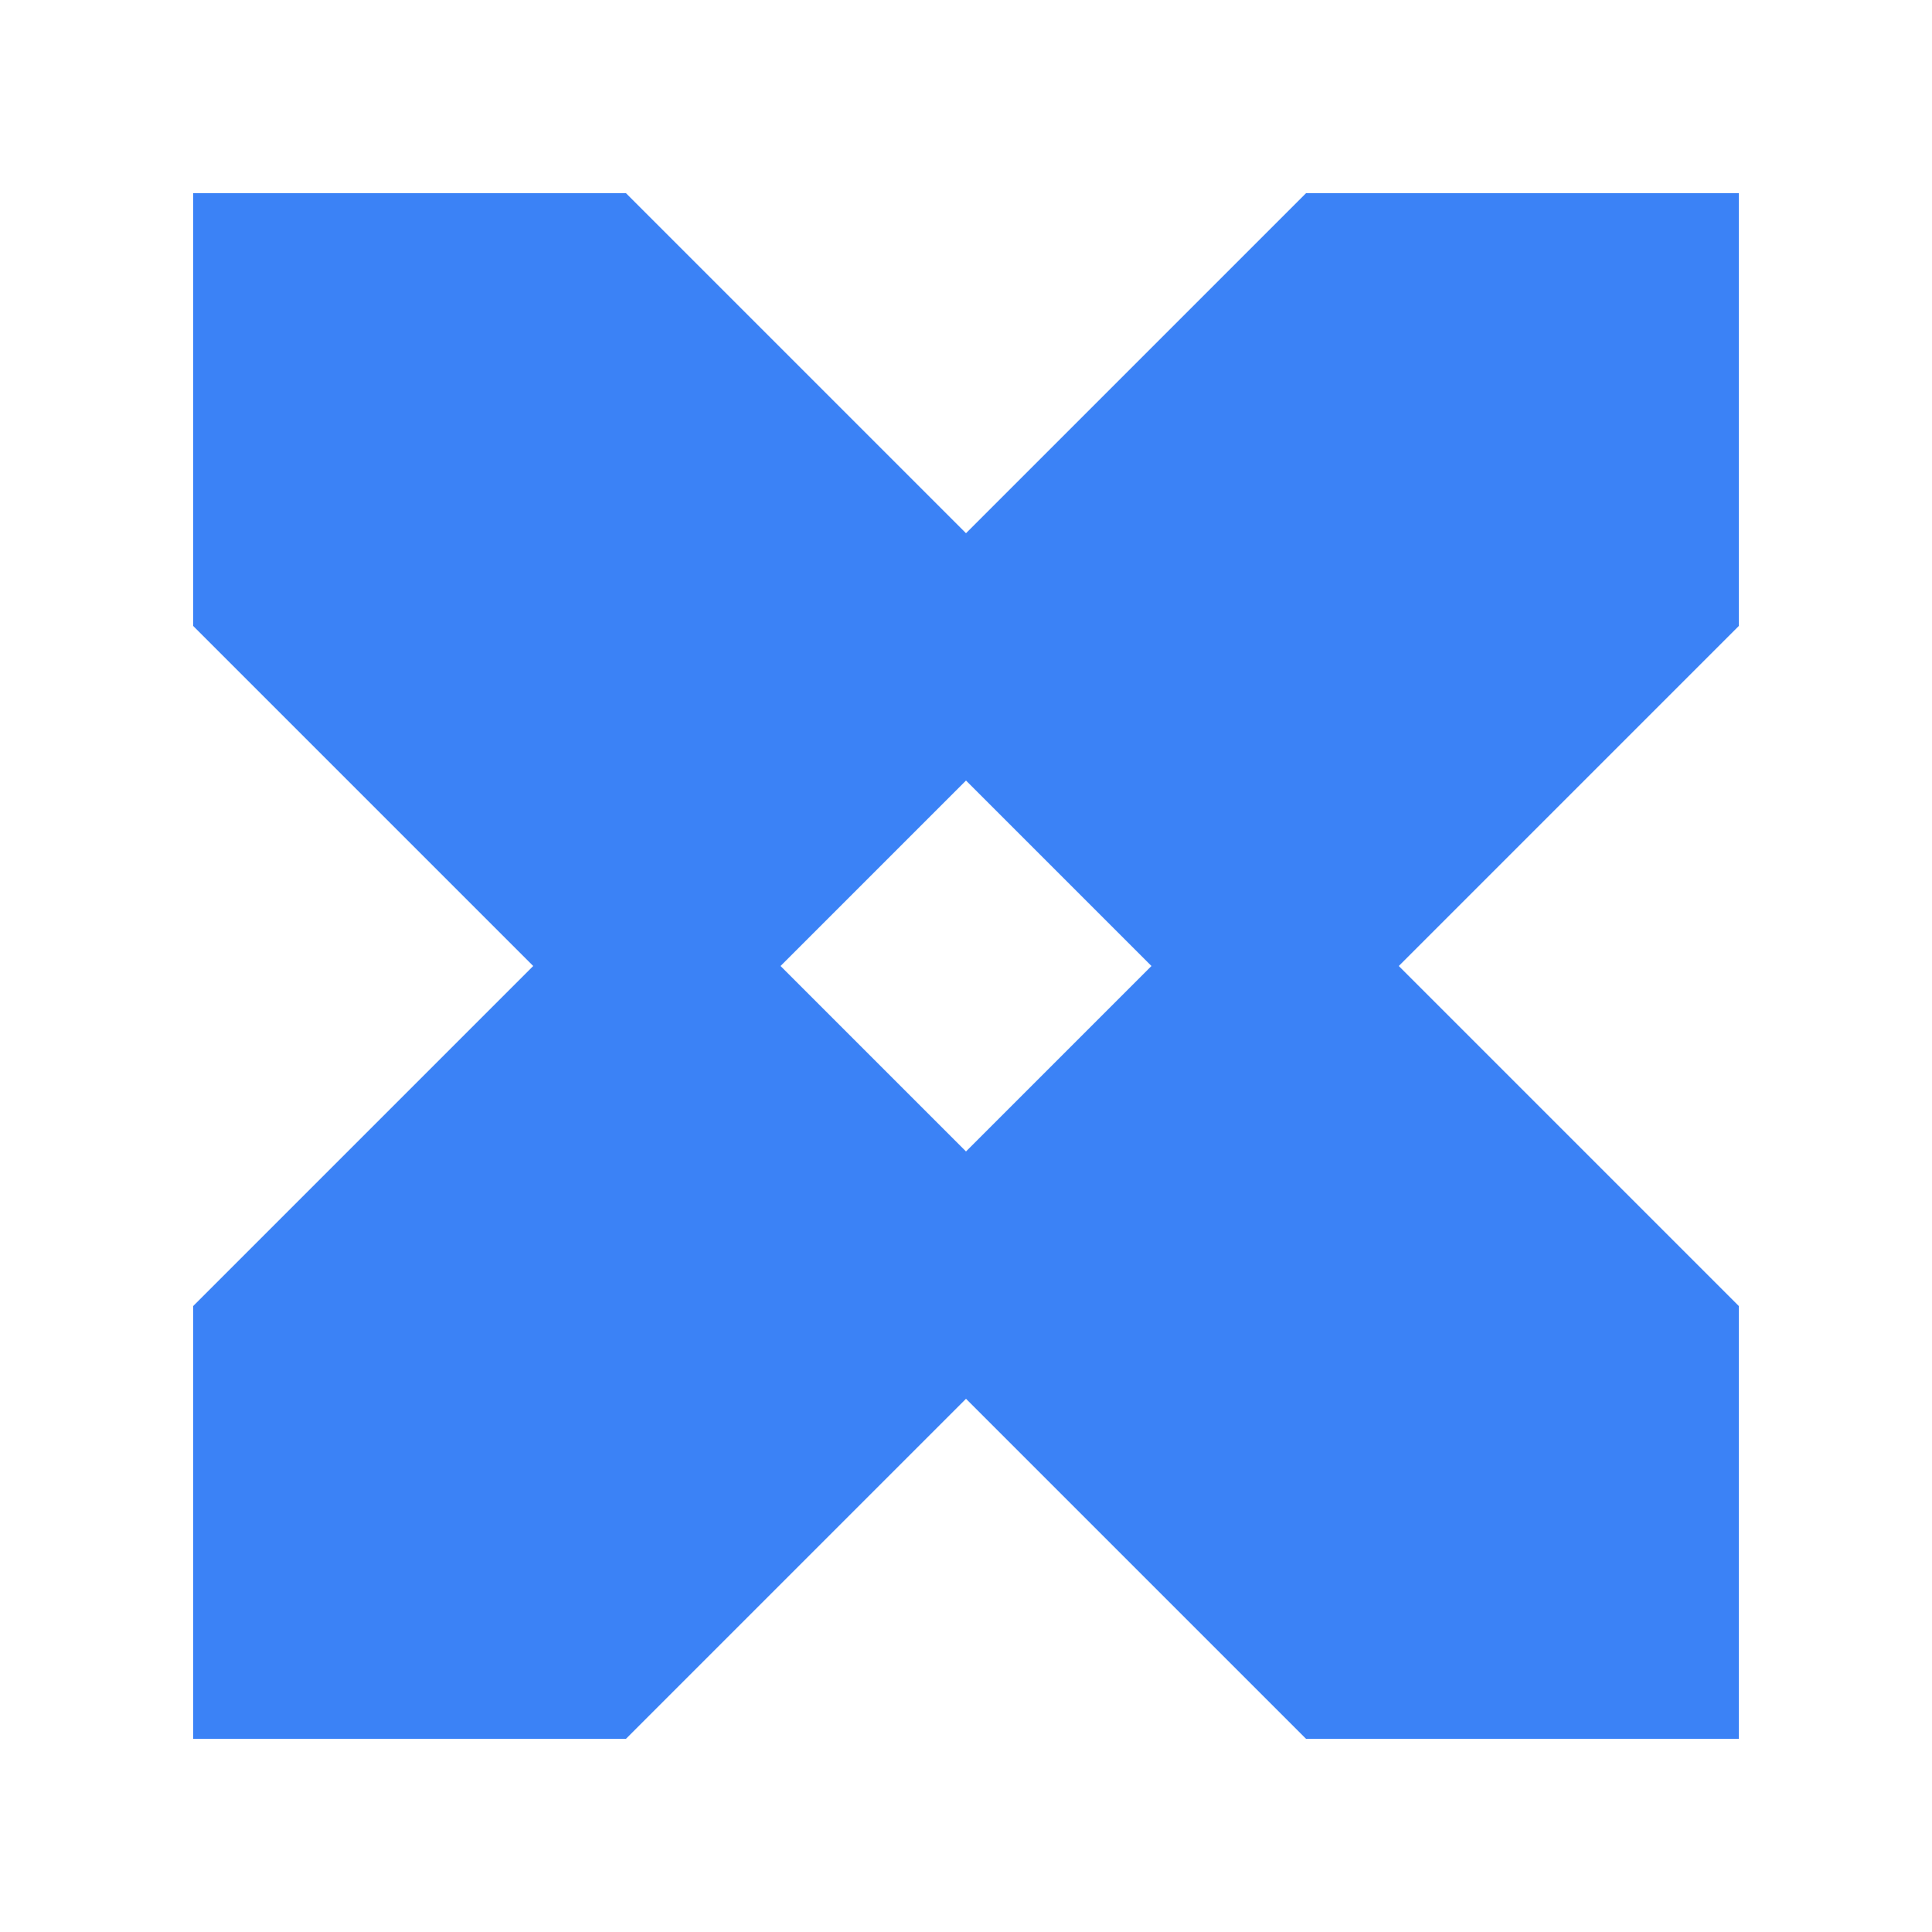
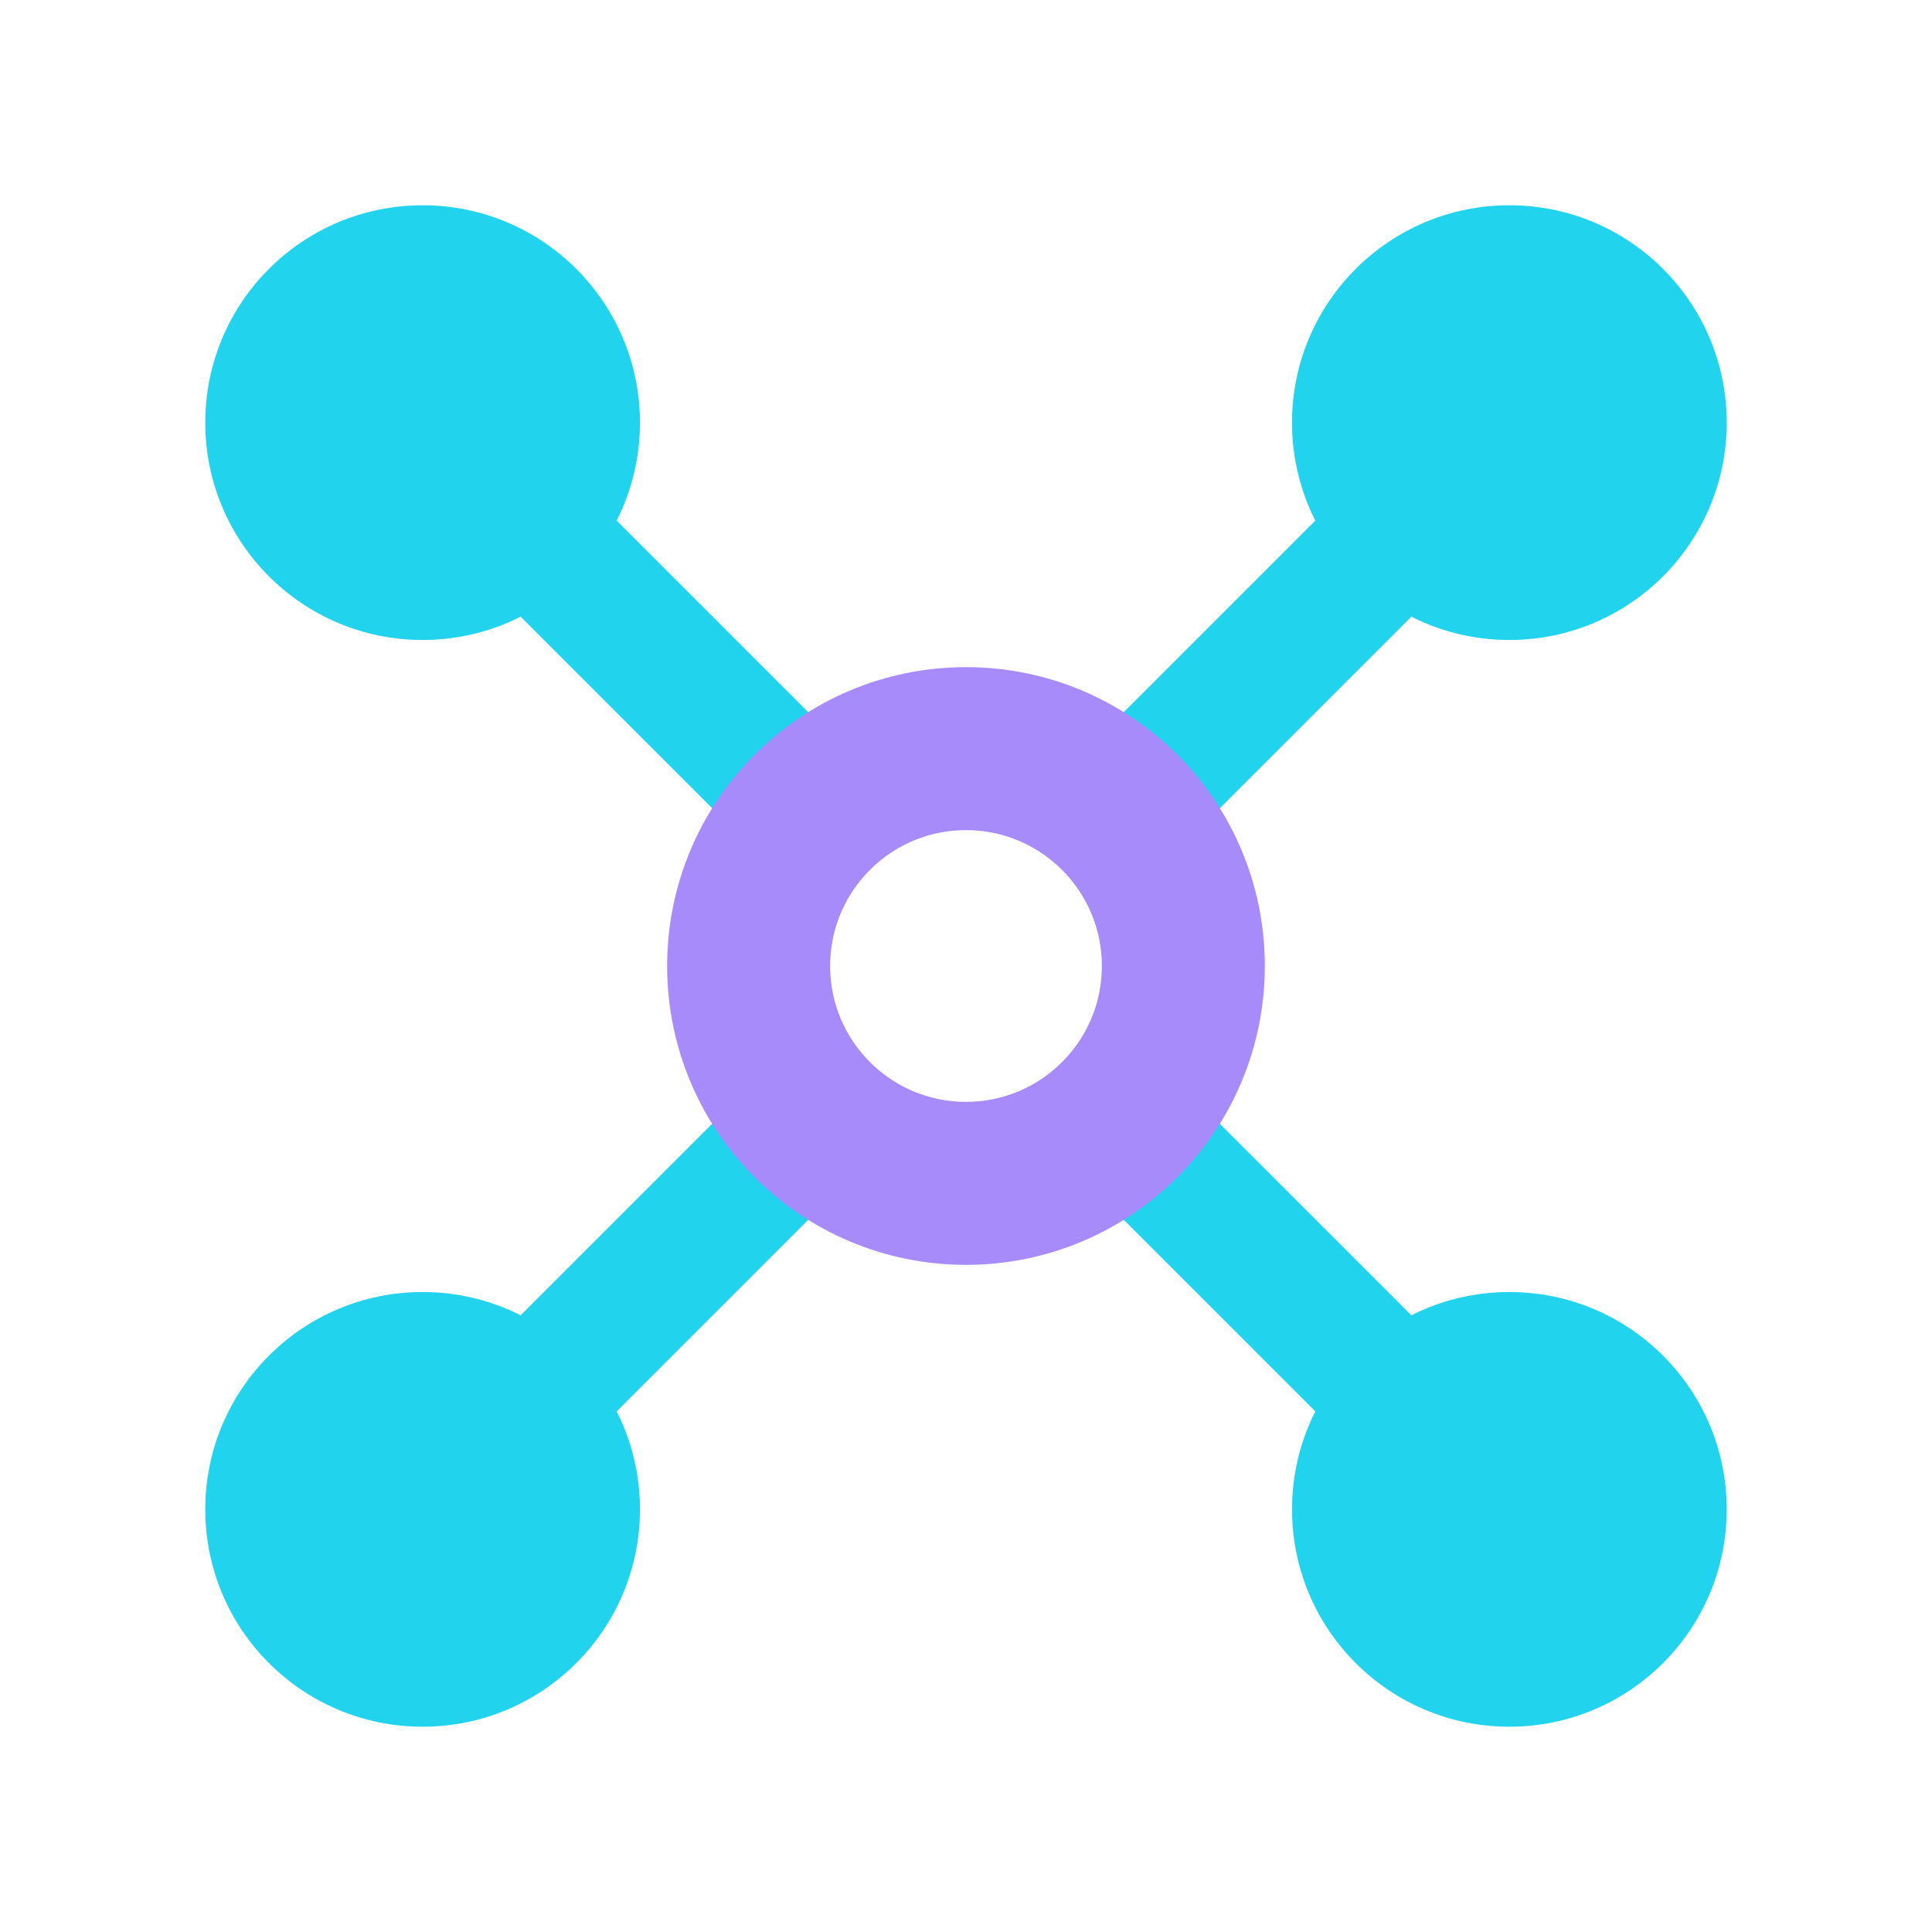
<svg xmlns="http://www.w3.org/2000/svg" viewBox="0 0 1024 1024" width="1024" height="1024" role="img" aria-label="RAGX">
-   <path fill="#3b82f6" d="M512 282.62 692.22 102.40 921.60 102.40 921.60 331.78 741.38 512 921.60 692.22 921.60 921.60 692.22 921.60 512 741.38 331.78 921.60 102.40 921.60 102.40 692.22 282.62 512 102.40 331.78 102.40 102.40 331.78 102.40ZM413.70 512 512 610.30 610.30 512 512 413.70Z" />
+   <g transform="translate(51.2 51.2) scale(14.4)">
+     <line x1="12" y1="12" x2="26.34" y2="26.34" stroke="#22d3ee" stroke-width="5" stroke-linecap="round" />
+     <line x1="52" y1="12" x2="37.66" y2="26.34" stroke="#22d3ee" stroke-width="5" stroke-linecap="round" />
+     <line x1="12" y1="52" x2="26.34" y2="37.66" stroke="#22d3ee" stroke-width="5" stroke-linecap="round" />
+     <line x1="52" y1="52" x2="37.66" y2="37.66" stroke="#22d3ee" stroke-width="5" stroke-linecap="round" />
+     <circle cx="12" cy="12" r="8" fill="#22d3ee" />
+     <circle cx="52" cy="12" r="8" fill="#22d3ee" />
+     <circle cx="12" cy="52" r="8" fill="#22d3ee" />
+     <circle cx="52" cy="52" r="8" fill="#22d3ee" />
+     <circle cx="32" cy="32" r="8" fill="none" stroke="#a78bfa" stroke-width="6" />
+   </g>
</svg>
